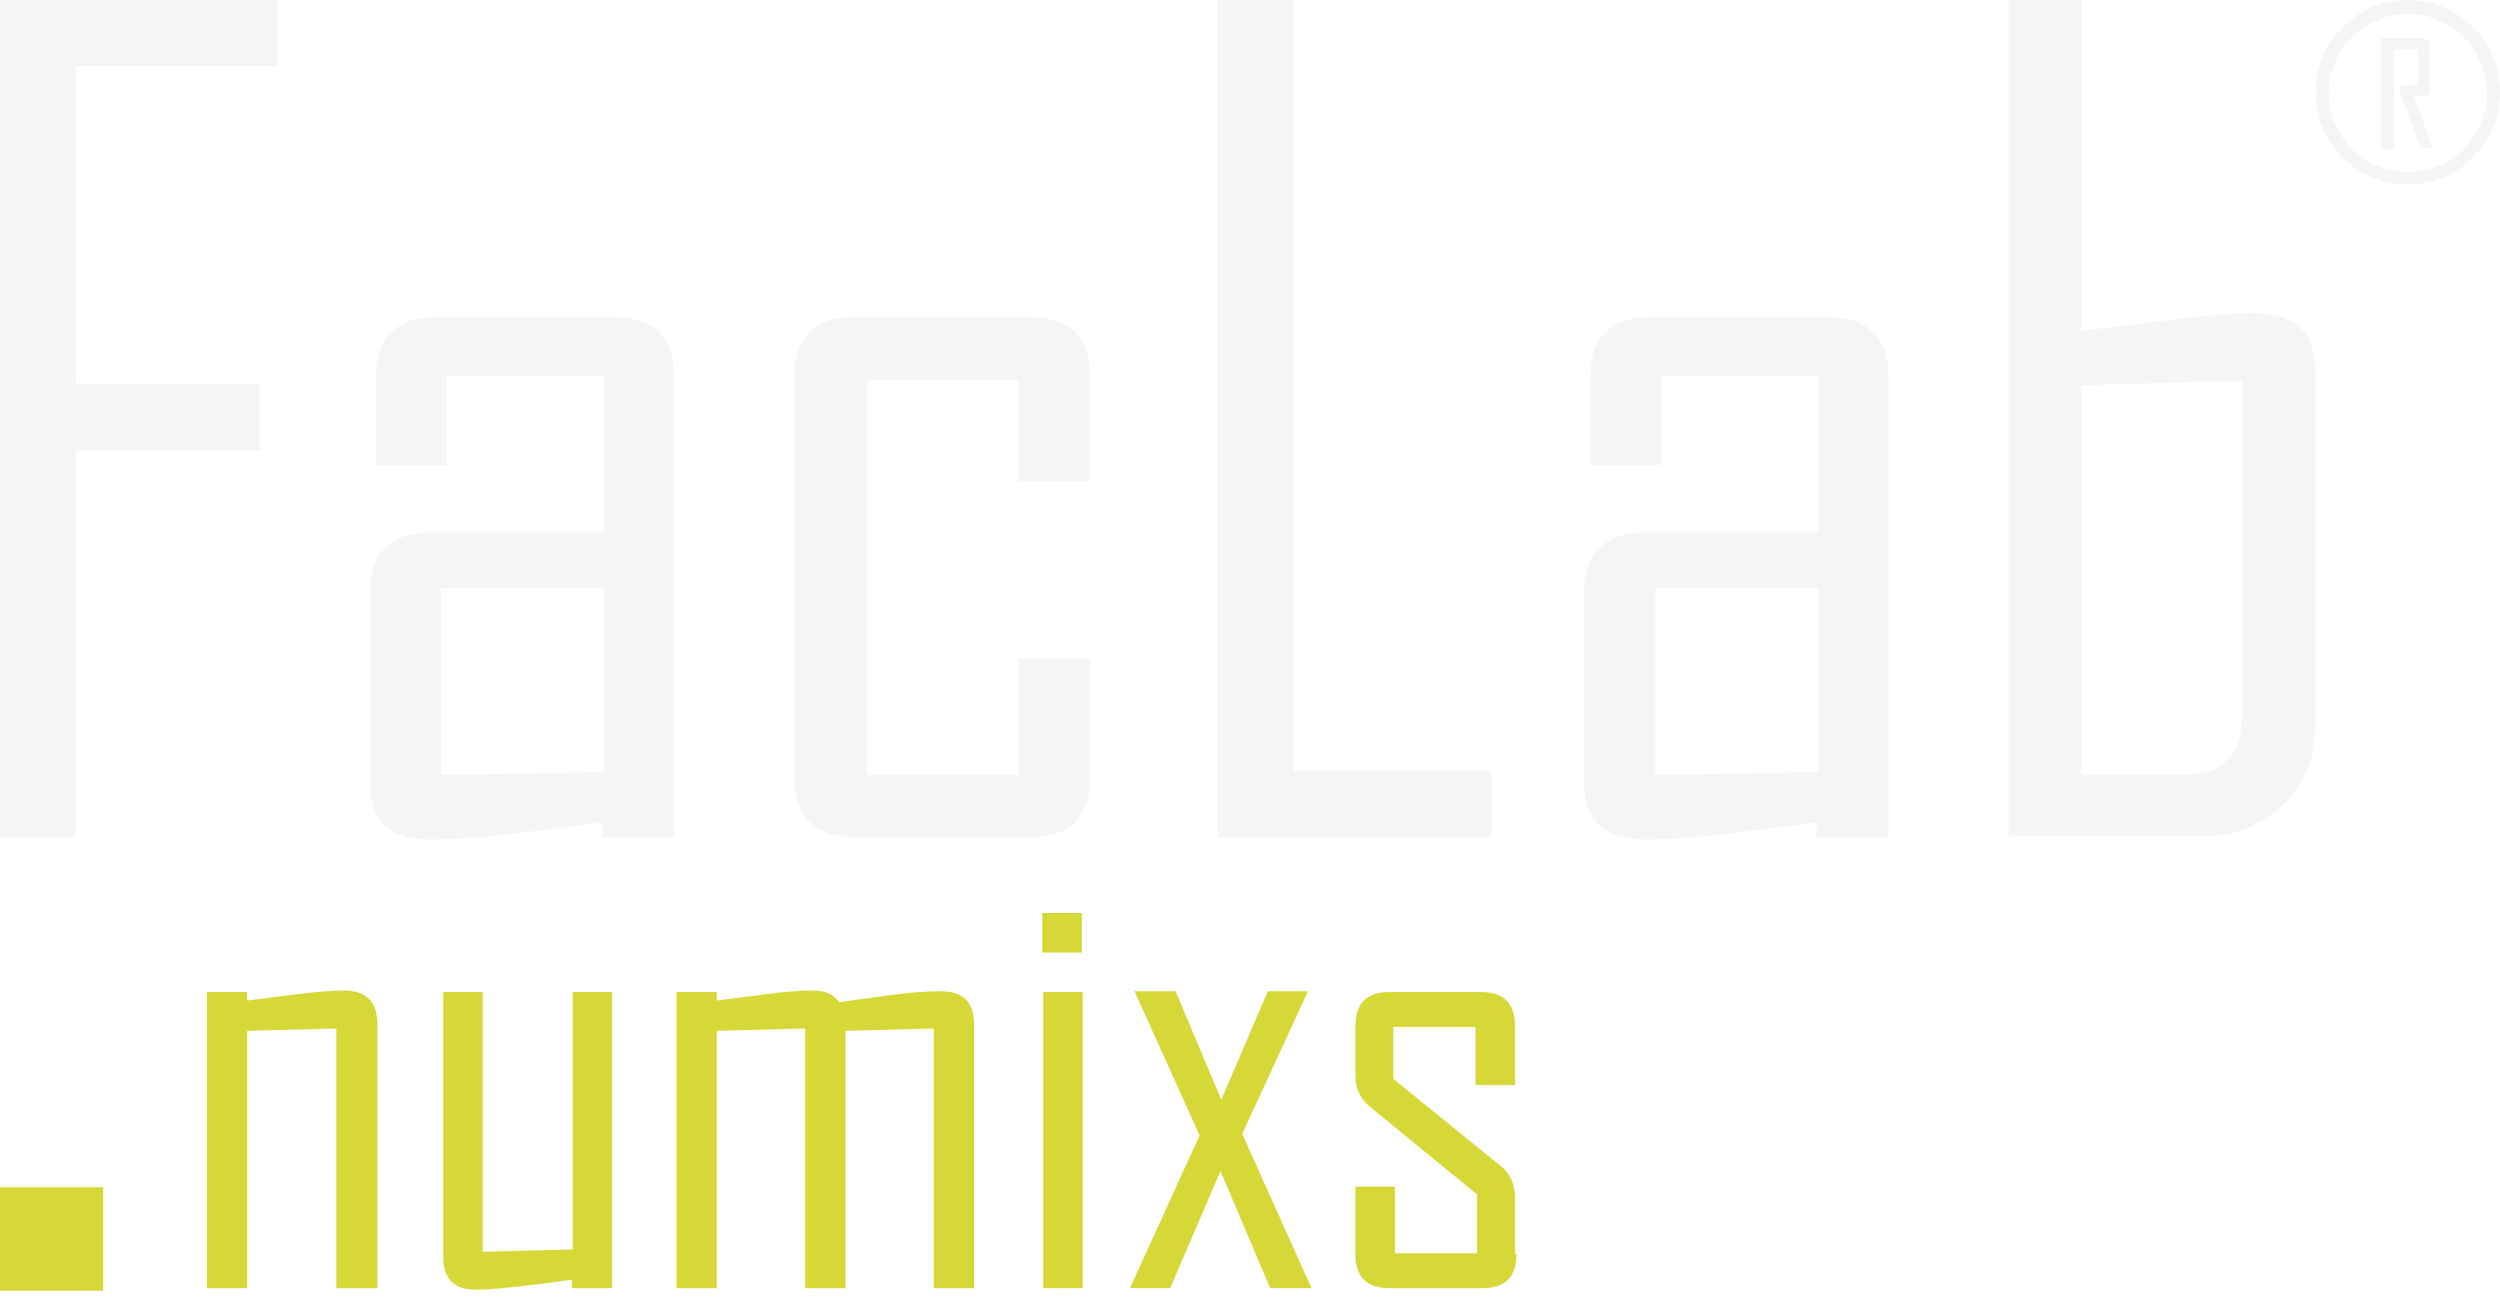
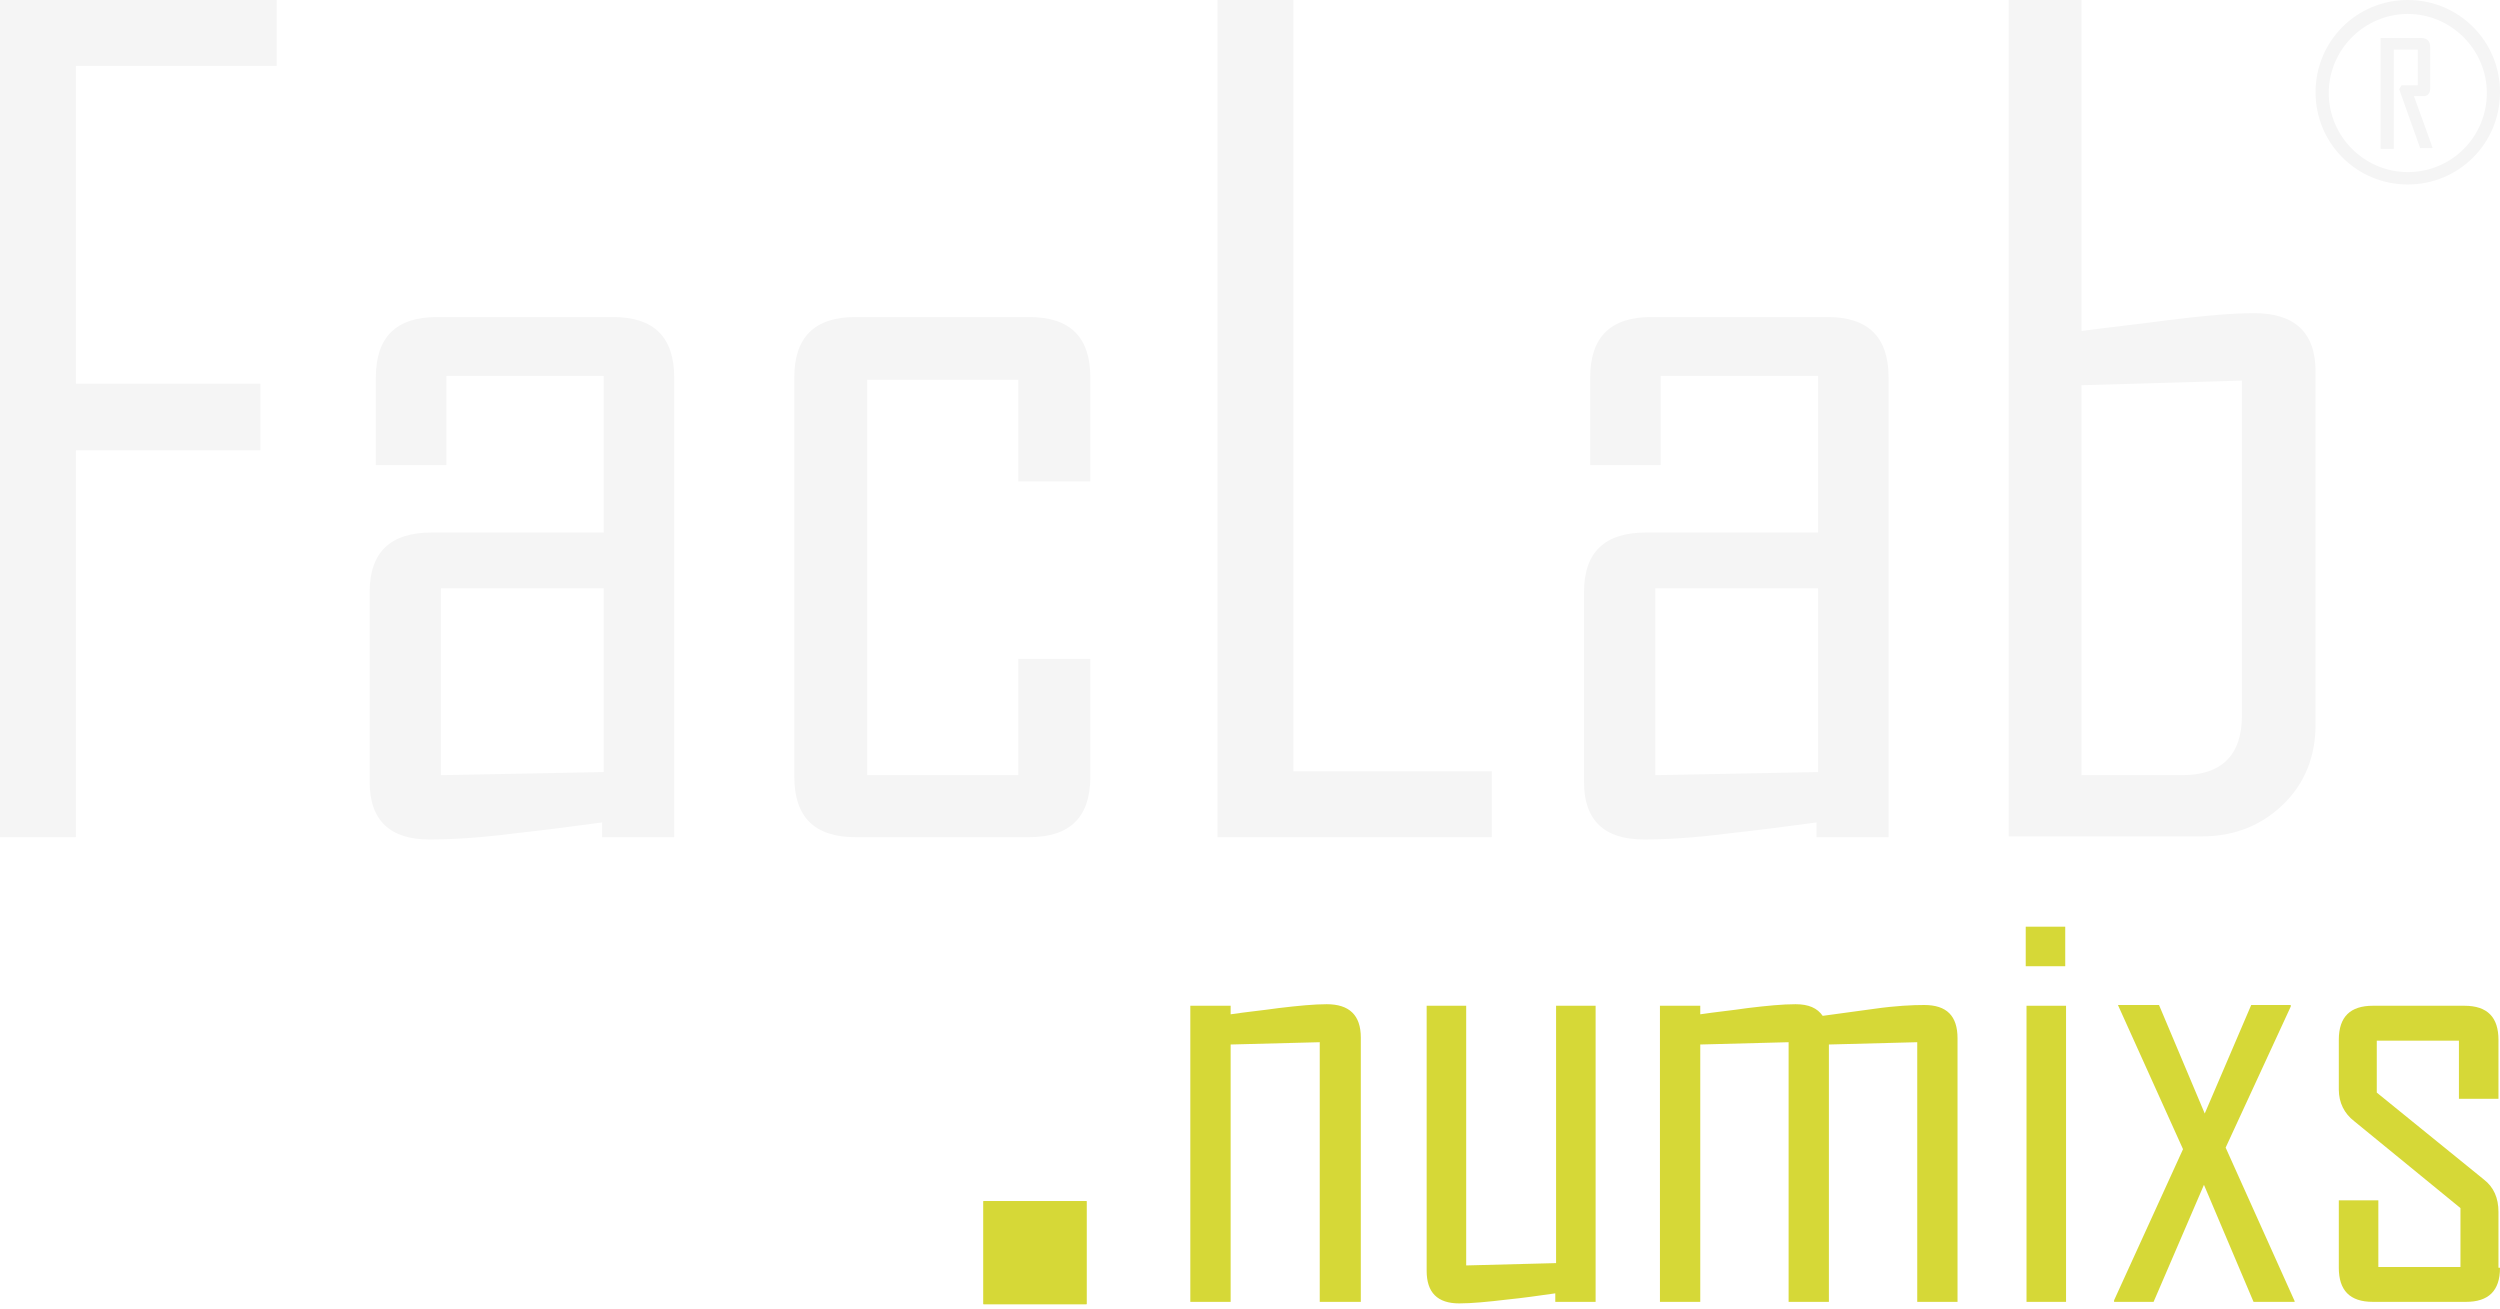
<svg xmlns="http://www.w3.org/2000/svg" width="86" height="45" viewBox="0 0 86 45" fill="none">
-   <path d="M9.492 2.267H2.614V13.199H8.959V15.492H2.614V28.798H0.002V0H9.519V2.267H9.492Z" fill="#F5F5F5" />
-   <path d="M23.194 28.799H20.715V28.292C19.729 28.425 18.716 28.558 17.73 28.665C16.503 28.825 15.517 28.878 14.77 28.878C13.411 28.878 12.718 28.212 12.718 26.905V20.372C12.718 18.986 13.438 18.319 14.85 18.319H20.768V12.933H15.357V15.999H12.931V12.986C12.931 11.6 13.624 10.906 15.037 10.906H21.088C22.501 10.906 23.194 11.6 23.194 12.986V28.799ZM20.768 26.559V20.239H15.17V26.665L20.768 26.559Z" fill="#F5F5F5" />
-   <path d="M37.51 26.719C37.51 28.105 36.816 28.799 35.404 28.799H29.432C28.019 28.799 27.326 28.105 27.326 26.719V12.986C27.326 11.6 28.019 10.906 29.432 10.906H35.404C36.816 10.906 37.51 11.6 37.51 12.986V16.559H35.03V13.066H29.832V26.665H35.03V22.666H37.51V26.719Z" fill="#F5F5F5" />
-   <path d="M51.32 28.798H41.883V0H44.495V26.532H51.32V28.798Z" fill="#F5F5F5" />
-   <path d="M64.969 28.799H62.49V28.292C61.503 28.425 60.49 28.558 59.504 28.665C58.278 28.825 57.291 28.878 56.545 28.878C55.185 28.878 54.492 28.212 54.492 26.905V20.372C54.492 18.986 55.212 18.319 56.625 18.319H62.543V12.933H57.131V15.999H54.705V12.986C54.705 11.6 55.399 10.906 56.811 10.906H62.863C64.276 10.906 64.969 11.6 64.969 12.986V28.799ZM62.543 26.559V20.239H56.945V26.665L62.543 26.559Z" fill="#F5F5F5" />
-   <path d="M79.657 24.932C79.657 26.025 79.284 26.958 78.537 27.678C77.791 28.398 76.858 28.772 75.738 28.772H69.101V0H71.606V11.386C72.593 11.253 73.606 11.146 74.592 11.013C75.845 10.853 76.831 10.773 77.551 10.773C78.937 10.773 79.657 11.439 79.657 12.773V24.932ZM77.125 24.585V13.092L71.606 13.252V26.665H75.072C76.431 26.665 77.125 25.972 77.125 24.612V24.585Z" fill="#F5F5F5" />
-   <path d="M82.829 0C84.588 0 86.001 1.413 86.001 3.173C86.001 4.933 84.588 6.346 82.829 6.346C81.069 6.346 79.656 4.933 79.656 3.173C79.656 1.413 81.069 0 82.829 0ZM82.829 5.92C84.348 5.92 85.548 4.693 85.548 3.2C85.548 1.707 84.321 0.48 82.829 0.48C81.336 0.48 80.109 1.707 80.109 3.2C80.109 4.693 81.336 5.92 82.829 5.92Z" fill="#F5F5F5" />
-   <path d="M83.707 5.093H83.254L82.534 3.067L82.614 2.933H83.174V1.707H82.348V5.12H81.894V1.307H83.281C83.494 1.307 83.601 1.413 83.601 1.627V3.04C83.601 3.173 83.547 3.28 83.414 3.307H83.041C83.467 4.48 83.681 5.066 83.681 5.093H83.707Z" fill="#F5F5F5" />
-   <path d="M3.546 40.847H0.001V44.393H3.546V40.847Z" fill="#D6D837" />
-   <path d="M21.032 44.313H19.672V44.02C19.113 44.1 18.553 44.18 18.02 44.233C17.353 44.313 16.793 44.366 16.367 44.366C15.62 44.366 15.247 43.993 15.247 43.246V34.127H16.607V43.06L19.699 42.98V34.127H21.058V44.313H21.032Z" fill="#D6D837" />
-   <path d="M33.509 44.313H32.123V35.38L29.084 35.46V44.313H27.698V35.38L24.659 35.46V44.313H23.273V34.127H24.659V34.42C25.192 34.34 25.752 34.287 26.285 34.207C26.951 34.127 27.484 34.073 27.938 34.073C28.391 34.073 28.684 34.207 28.871 34.473C29.457 34.393 30.044 34.313 30.63 34.233C31.377 34.127 31.963 34.1 32.363 34.1C33.136 34.1 33.509 34.473 33.509 35.246V44.339V44.313Z" fill="#D6D837" />
-   <path d="M37.242 44.313H35.883V34.127H37.242V44.313Z" fill="#D6D837" />
-   <path d="M45.105 44.312H43.692L41.986 40.286L40.253 44.312H38.894V44.259L41.266 39.059L39.027 34.1H40.44L42.013 37.833L43.612 34.1H44.972V34.153L42.732 39.006L45.105 44.286V44.312Z" fill="#D6D837" />
-   <path d="M52.17 43.14C52.17 43.94 51.77 44.313 50.997 44.313H47.798C46.998 44.313 46.625 43.913 46.625 43.14V40.82H47.985V43.113H50.81V41.087L47.158 38.1C46.812 37.833 46.625 37.46 46.625 37.007V35.3C46.625 34.5 47.025 34.127 47.798 34.127H50.944C51.743 34.127 52.117 34.527 52.117 35.3V37.327H50.757V35.327H47.931V37.113L51.61 40.1C51.957 40.367 52.117 40.74 52.117 41.22V43.14H52.17Z" fill="#D6D837" />
-   <path d="M12.956 44.313H11.57V35.38L8.504 35.46V44.313H7.118V34.127H8.504V34.42C9.038 34.34 9.597 34.287 10.157 34.207C10.824 34.127 11.383 34.073 11.81 34.073C12.583 34.073 12.983 34.447 12.983 35.22V44.313H12.956Z" fill="#D6D837" />
-   <path d="M37.215 31.407H35.855V32.767H37.215V31.407Z" fill="#D6D837" />
-   <path d="M3.547 40.847H0.002V44.393H3.547V40.847Z" fill="#D6D837" />
+   <path d="M9.49 2.267H2.612V13.199H8.957V15.492H2.612V28.798H0V0H9.517V2.267H9.49Z" fill="#F5F5F5" />
+   <path d="M23.192 28.799H20.713V28.292C19.727 28.425 18.714 28.558 17.727 28.665C16.501 28.825 15.515 28.878 14.768 28.878C13.409 28.878 12.716 28.212 12.716 26.905V20.372C12.716 18.986 13.436 18.319 14.848 18.319H20.767V12.933H15.355V15.999H12.929V12.986C12.929 11.6 13.622 10.906 15.035 10.906H21.086C22.499 10.906 23.192 11.6 23.192 12.986V28.799ZM20.767 26.559V20.239H15.168V26.665L20.767 26.559Z" fill="#F5F5F5" />
+   <path d="M37.508 26.719C37.508 28.105 36.814 28.799 35.402 28.799H29.43C28.017 28.799 27.324 28.105 27.324 26.719V12.986C27.324 11.6 28.017 10.906 29.43 10.906H35.402C36.814 10.906 37.508 11.6 37.508 12.986V16.559H35.028V13.066H29.83V26.665H35.028V22.666H37.508V26.719Z" fill="#F5F5F5" />
+   <path d="M51.318 28.798H41.881V0H44.493V26.532H51.318V28.798Z" fill="#F5F5F5" />
+   <path d="M64.967 28.799H62.488V28.292C61.501 28.425 60.488 28.558 59.502 28.665C58.276 28.825 57.289 28.878 56.543 28.878C55.183 28.878 54.49 28.212 54.49 26.905V20.372C54.49 18.986 55.21 18.319 56.623 18.319H62.541V12.933H57.129V15.999H54.703V12.986C54.703 11.6 55.397 10.906 56.809 10.906H62.861C64.274 10.906 64.967 11.6 64.967 12.986V28.799ZM62.541 26.559V20.239H56.943V26.665L62.541 26.559Z" fill="#F5F5F5" />
+   <path d="M79.655 24.932C79.655 26.025 79.282 26.958 78.535 27.678C77.789 28.398 76.856 28.772 75.737 28.772H69.099V0H71.605V11.386C72.591 11.253 73.604 11.146 74.59 11.013C75.843 10.853 76.829 10.773 77.549 10.773C78.935 10.773 79.655 11.439 79.655 12.773V24.932ZM77.123 24.585V13.092L71.605 13.252V26.665H75.07C76.43 26.665 77.123 25.972 77.123 24.612V24.585Z" fill="#F5F5F5" />
+   <path d="M82.828 0C84.587 0 86 1.413 86 3.173C86 4.933 84.587 6.346 82.828 6.346C81.068 6.346 79.655 4.933 79.655 3.173C79.655 1.413 81.068 0 82.828 0ZM82.828 5.92C84.347 5.92 85.547 4.693 85.547 3.2C85.547 1.707 84.32 0.48 82.828 0.48C81.335 0.48 80.109 1.707 80.109 3.2C80.109 4.693 81.335 5.92 82.828 5.92Z" fill="#F5F5F5" />
+   <path d="M83.705 5.093H83.252L82.532 3.067L82.612 2.933H83.172V1.707H82.346V5.12H81.893V1.307H83.279C83.492 1.307 83.599 1.413 83.599 1.627V3.04C83.599 3.173 83.545 3.28 83.412 3.307H83.039C83.465 4.48 83.679 5.066 83.679 5.093H83.705Z" fill="#F5F5F5" />
+   <path d="M37.376 41.318H33.83V44.864H37.376V41.318Z" fill="#D6D837" />
+   <path d="M54.862 44.784H53.502V44.491C52.943 44.571 52.383 44.651 51.85 44.704C51.183 44.784 50.623 44.837 50.197 44.837C49.45 44.837 49.077 44.464 49.077 43.718V34.598H50.437V43.531L53.529 43.451V34.598H54.889V44.784H54.862Z" fill="#D6D837" />
+   <path d="M67.339 44.784H65.953V35.852L62.914 35.931V44.784H61.528V35.852L58.489 35.931V44.784H57.102V34.598H58.489V34.892C59.022 34.812 59.582 34.758 60.115 34.678C60.781 34.598 61.315 34.545 61.768 34.545C62.221 34.545 62.514 34.678 62.701 34.945C63.287 34.865 63.874 34.785 64.46 34.705C65.207 34.598 65.793 34.572 66.193 34.572C66.966 34.572 67.339 34.945 67.339 35.718V44.811V44.784Z" fill="#D6D837" />
+   <path d="M71.072 44.784H69.712V34.598H71.072V44.784Z" fill="#D6D837" />
+   <path d="M78.935 44.785H77.522L75.816 40.758L74.083 44.785H72.724V44.731L75.096 39.532L72.857 34.572H74.27L75.843 38.305L77.442 34.572H78.802V34.625L76.562 39.478L78.935 44.758V44.785Z" fill="#D6D837" />
+   <path d="M86 43.611C86 44.411 85.6 44.784 84.827 44.784H81.628C80.828 44.784 80.455 44.384 80.455 43.611V41.291H81.815V43.584H84.64V41.558L80.988 38.571C80.642 38.305 80.455 37.931 80.455 37.478V35.771C80.455 34.971 80.855 34.598 81.628 34.598H84.774C85.573 34.598 85.947 34.998 85.947 35.771V37.798H84.587V35.798H81.761V37.585L85.44 40.571C85.787 40.838 85.947 41.211 85.947 41.691V43.611H86Z" fill="#D6D837" />
+   <path d="M46.785 44.784H45.399V35.852L42.334 35.931V44.784H40.947V34.598H42.334V34.892C42.867 34.812 43.426 34.758 43.986 34.678C44.653 34.598 45.212 34.545 45.639 34.545C46.412 34.545 46.812 34.918 46.812 35.691V44.784H46.785Z" fill="#D6D837" />
+   <path d="M71.044 31.878H69.685V33.238H71.044V31.878Z" fill="#D6D837" />
+   <path d="M37.377 41.318H33.831V44.864H37.377V41.318Z" fill="#D6D837" />
</svg>
